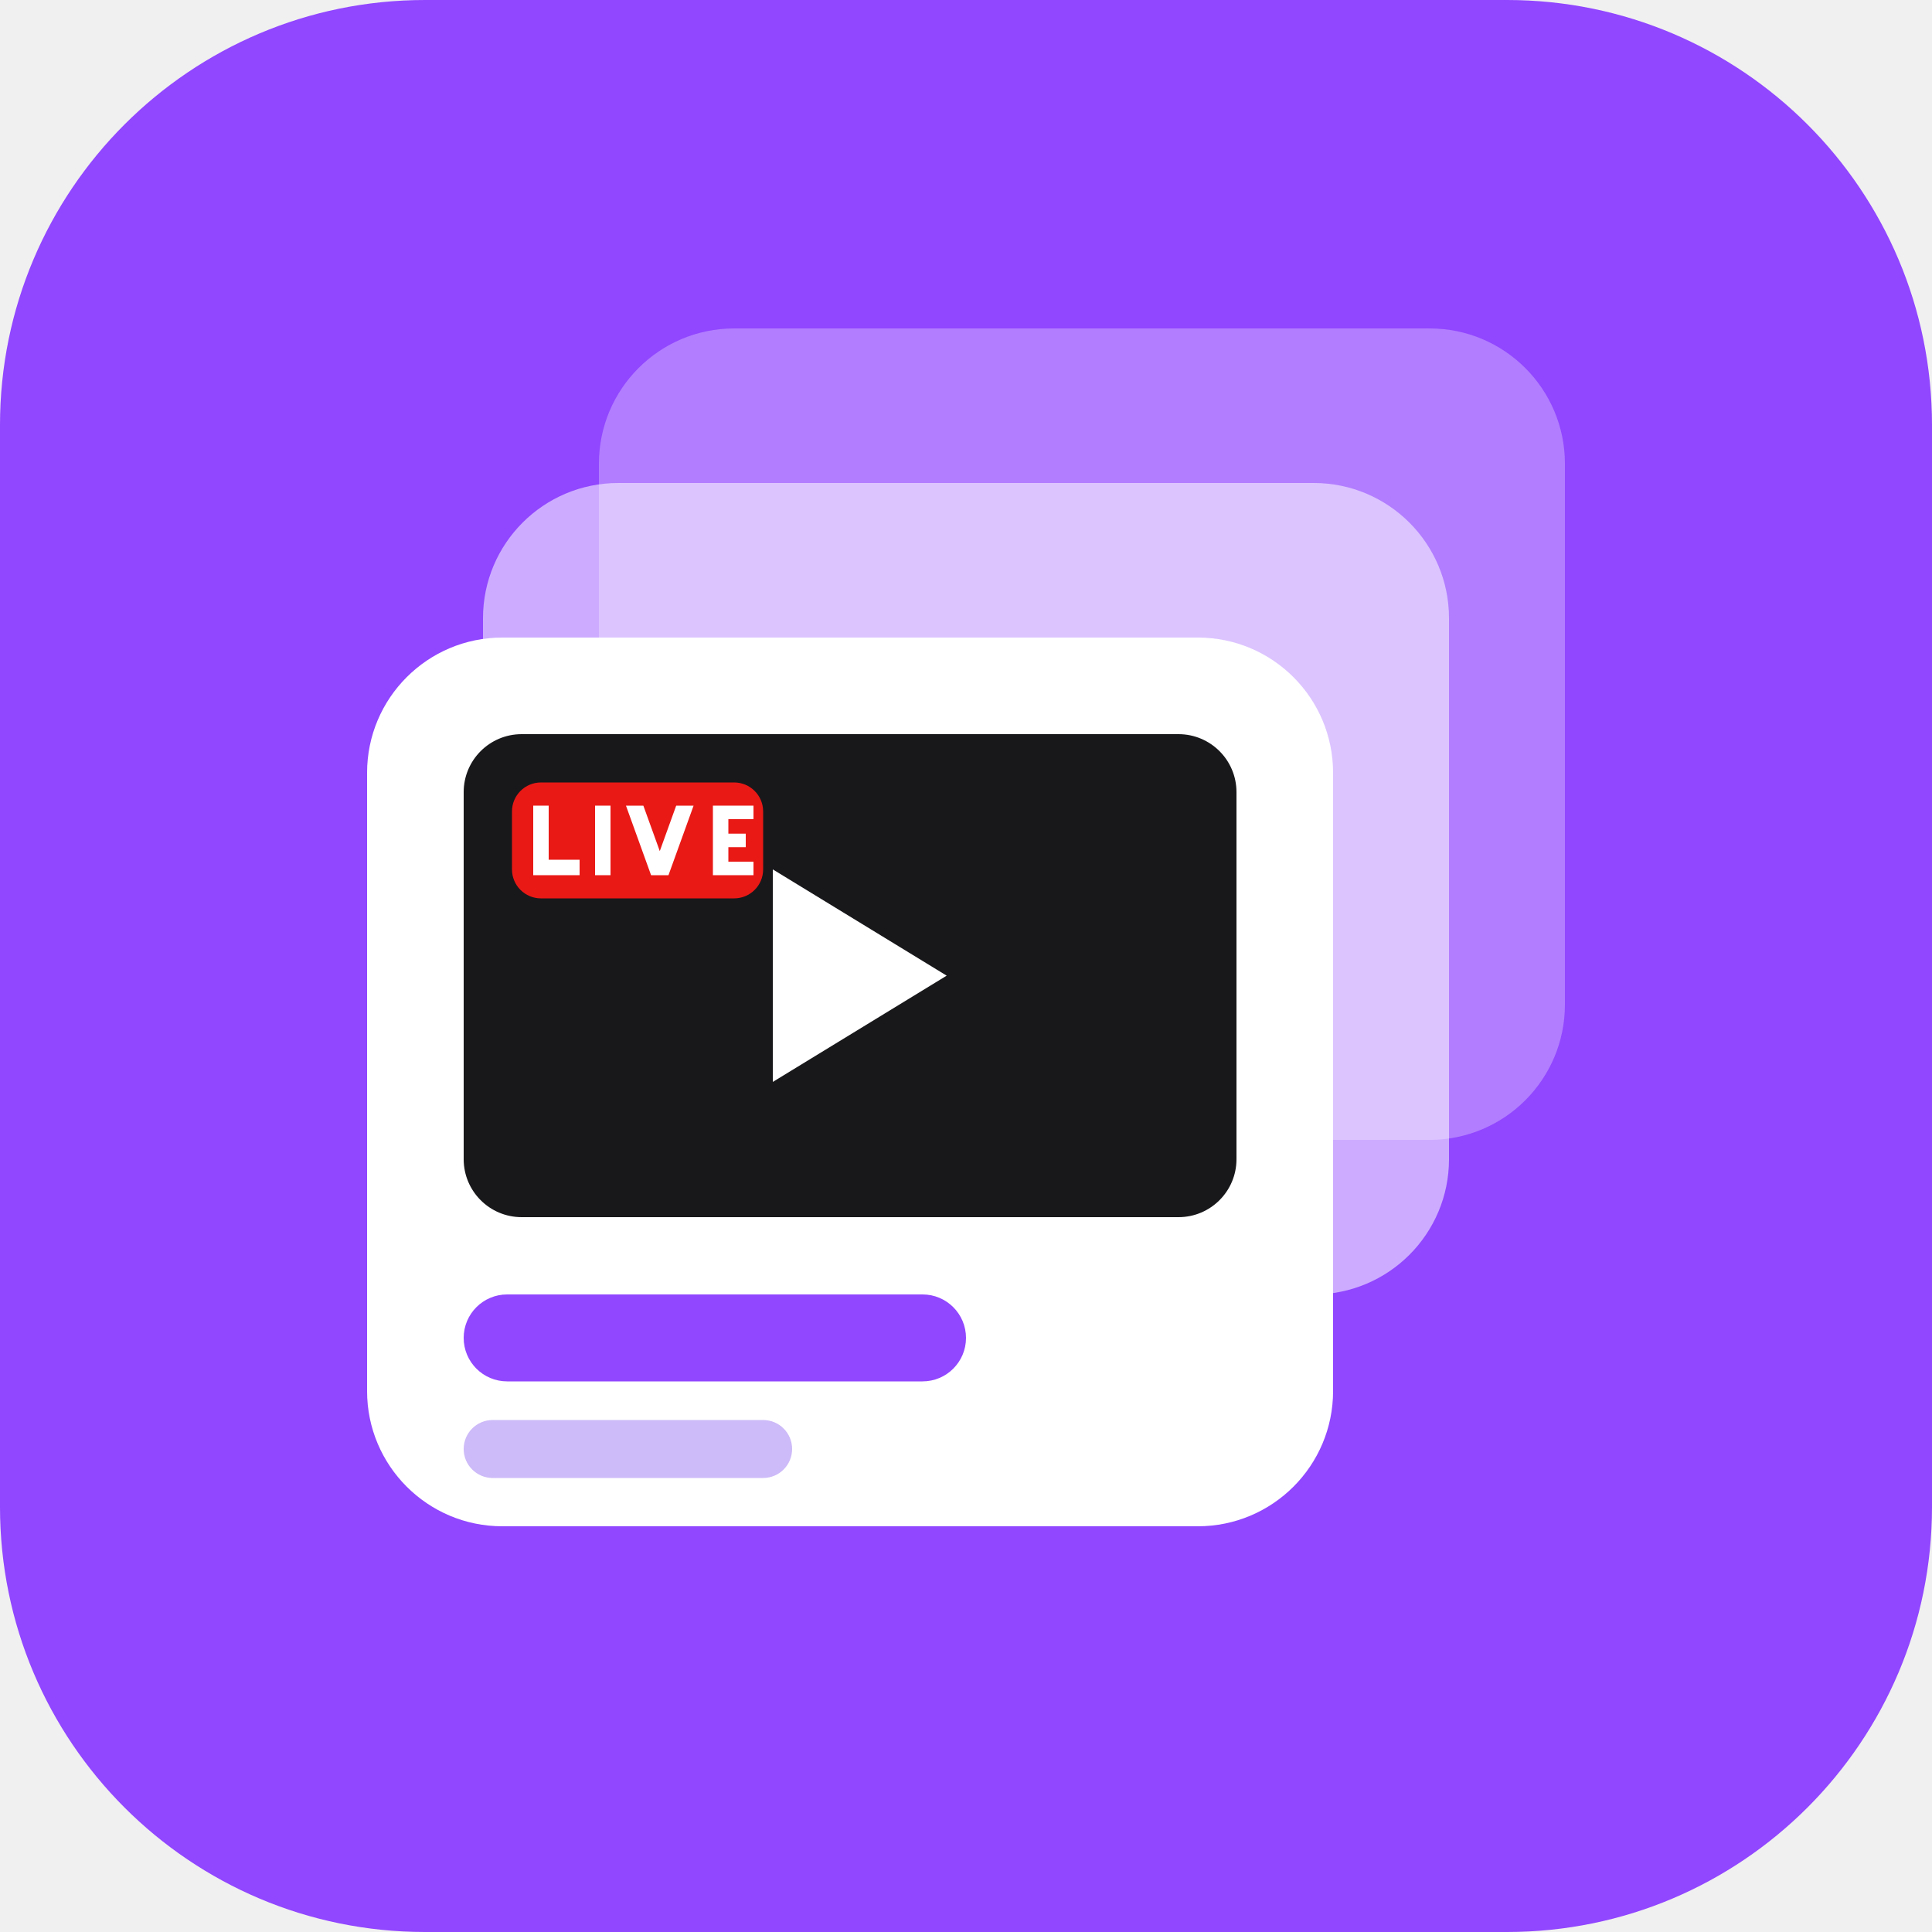
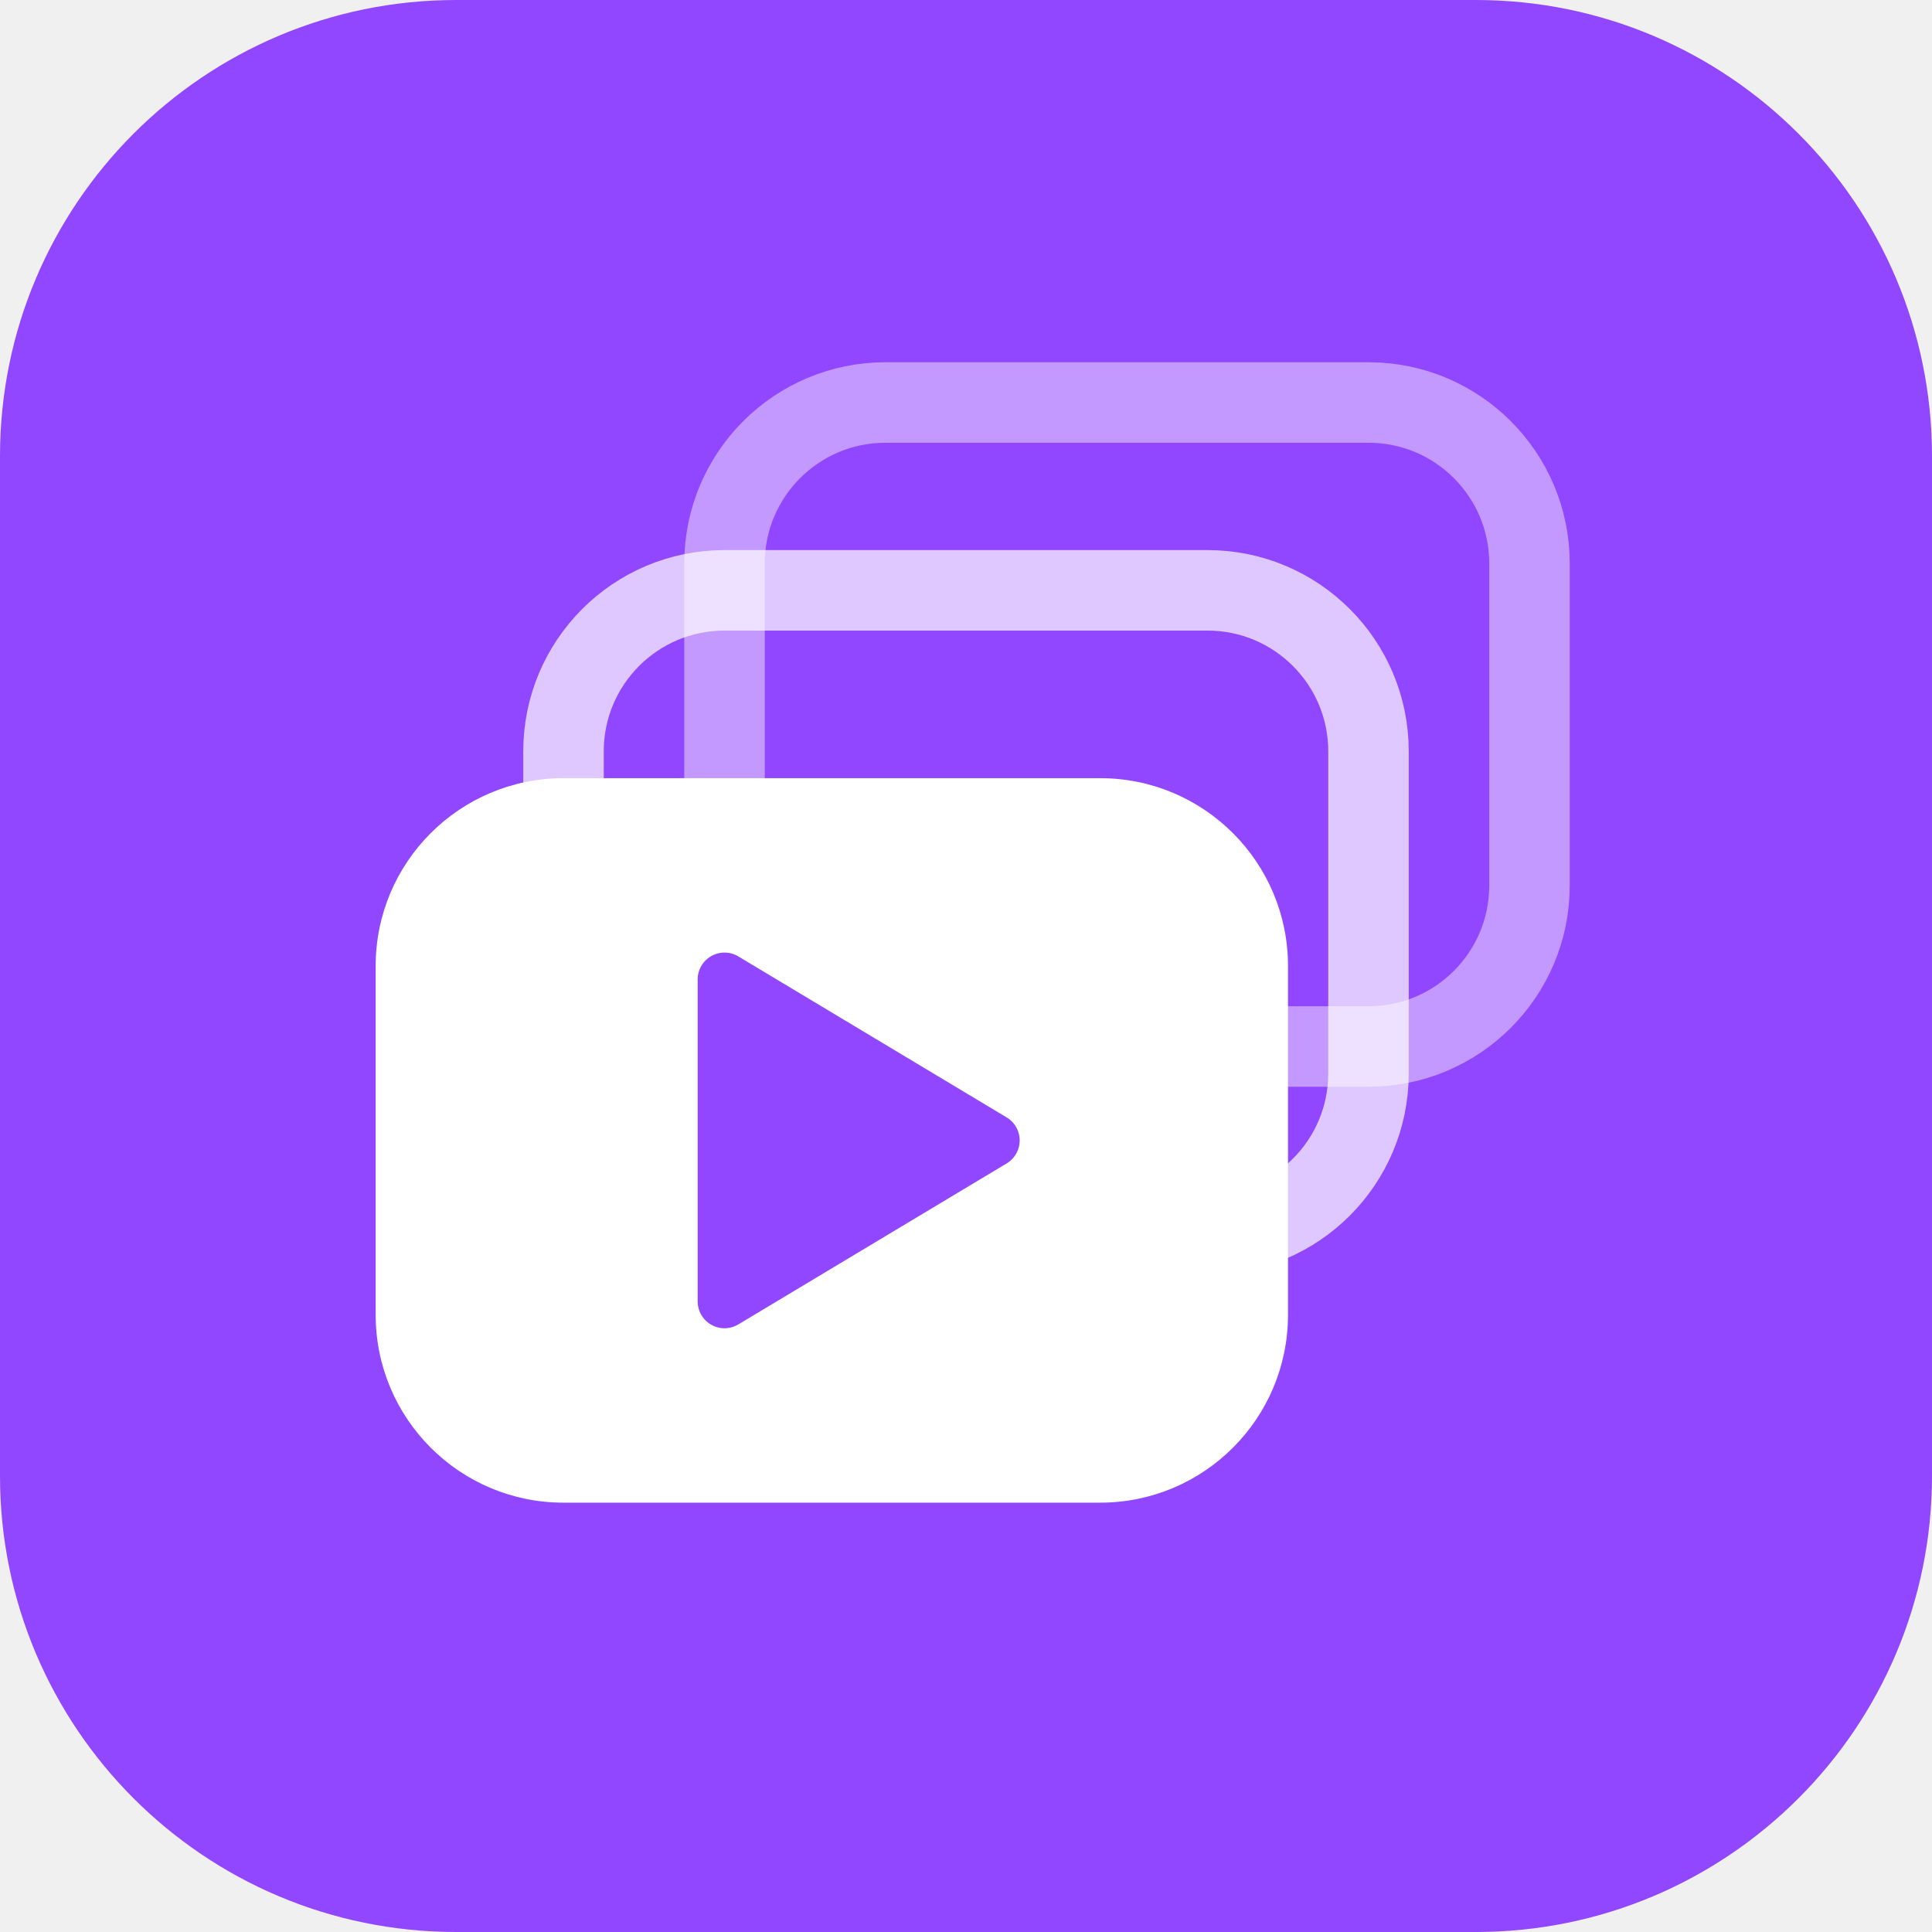
- <svg xmlns="http://www.w3.org/2000/svg" viewBox="0 0 100 100">
-   <rect width="100" height="100" rx="22" fill="#9146ff" />
-   <rect x="31" y="17" width="50" height="42" rx="7" fill="#fff" fill-opacity=".3" />
-   <rect x="25" y="25" width="50" height="42" rx="7" fill="#fff" fill-opacity=".55" />
-   <rect x="19" y="33" width="50" height="46" rx="7" fill="#fff" />
-   <rect x="24" y="38" width="40" height="25" rx="3" fill="#18181b" />
-   <polygon points="40,45 49,50.5 40,56" fill="#fff" />
-   <rect x="26.5" y="40.5" width="13" height="6" rx="1.5" fill="#e91916" />
-   <g fill="#fff">
-     <path d="M27.6 41.7h.8v2.8h1.6v.8h-2.4z" />
-     <path d="M30.8 41.7h.8v3.6h-.8z" />
-     <path d="M32.4 41.7h.9l1.3 3.6h-.9zM35 41.7h.9l-1.3 3.6h-.9z" />
-     <path d="M36.9 41.7H39v.7h-1.3v.75h.9v.7h-.9v.75H39v.7h-2.1z" />
+ <svg xmlns="http://www.w3.org/2000/svg" viewBox="18 18 72 72">
+   <rect x="18" y="18" width="72" height="72" rx="17" fill="#9146ff" />
+   <g fill="none" stroke="#fff" stroke-width="3" stroke-linejoin="round">
+     <rect x="45" y="33" width="30" height="24" rx="6" opacity=".45" />
+     <rect x="39" y="40" width="30" height="24" rx="6" opacity=".7" />
  </g>
-   <rect x="24" y="67" width="26" height="4.5" rx="2.25" fill="#9146ff" />
-   <rect x="24" y="73.5" width="17" height="3" rx="1.5" fill="#cdbaf8" />
+   <rect x="32" y="47" width="34" height="27" rx="7" fill="#fff" />
+   <path d="M45 54.5 L55 60.5 L45 66.5 Z" fill="#9146ff" stroke="#9146ff" stroke-width="2" stroke-linejoin="round" />
</svg>
